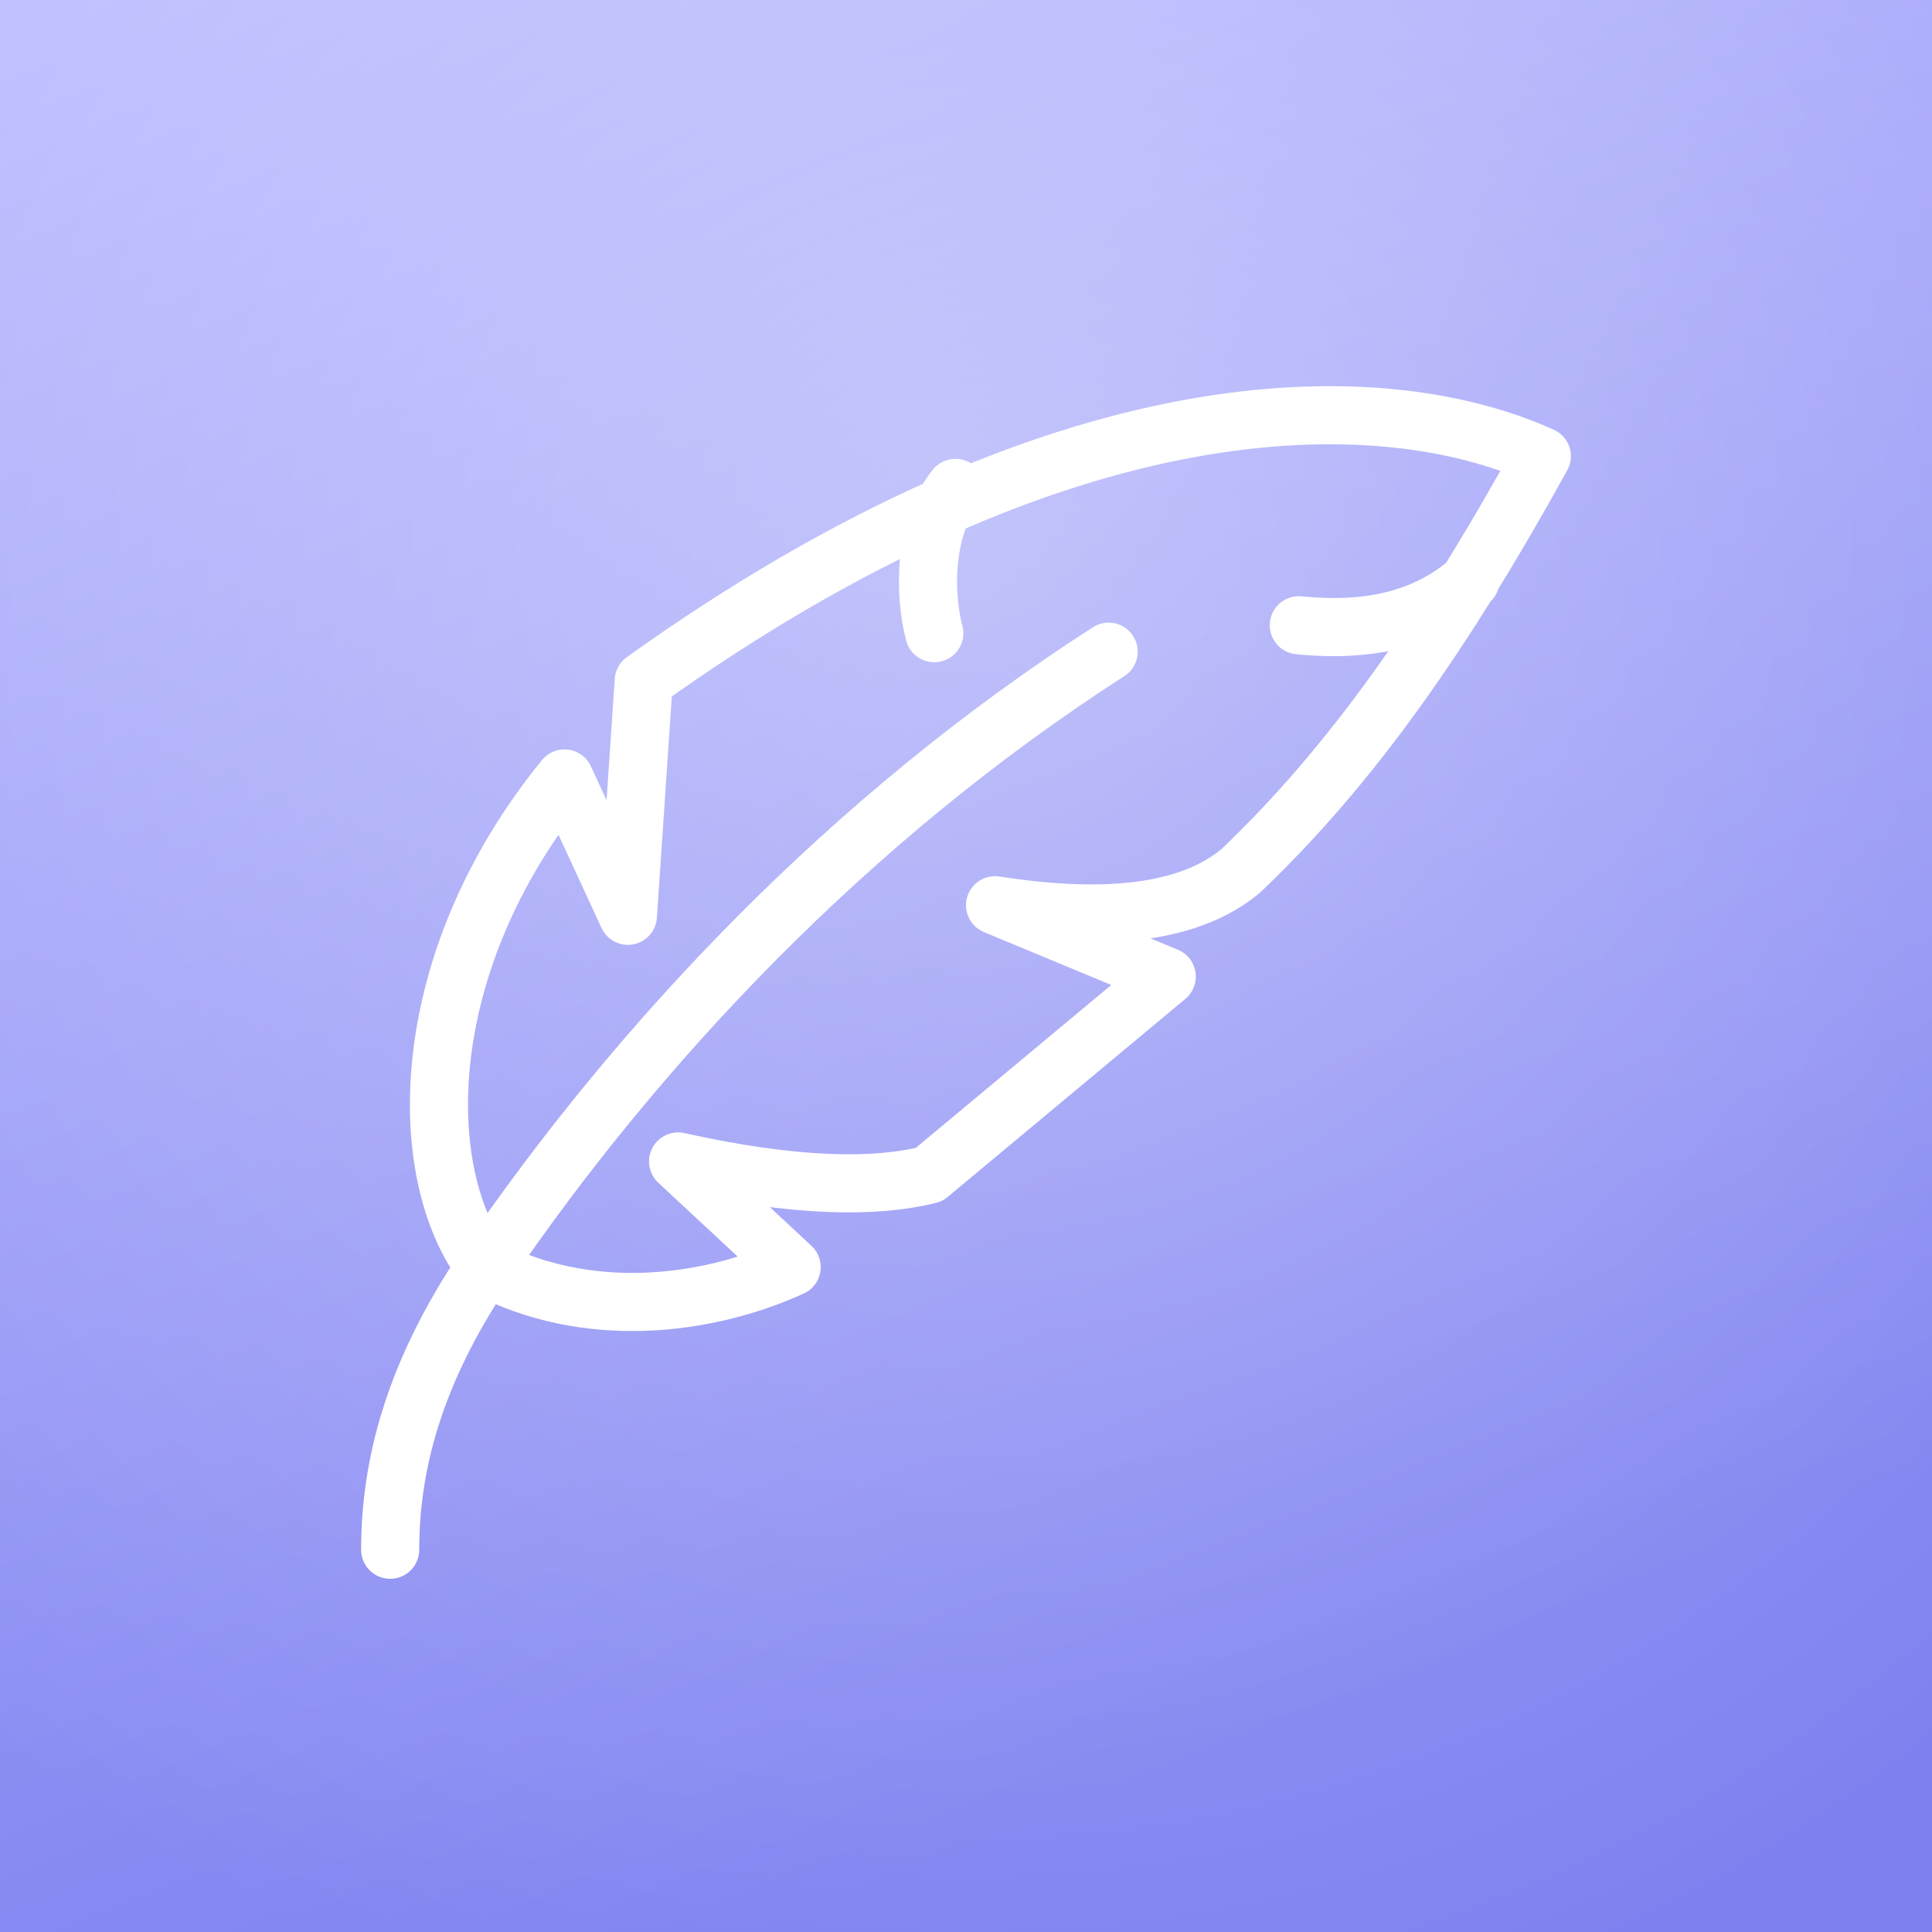
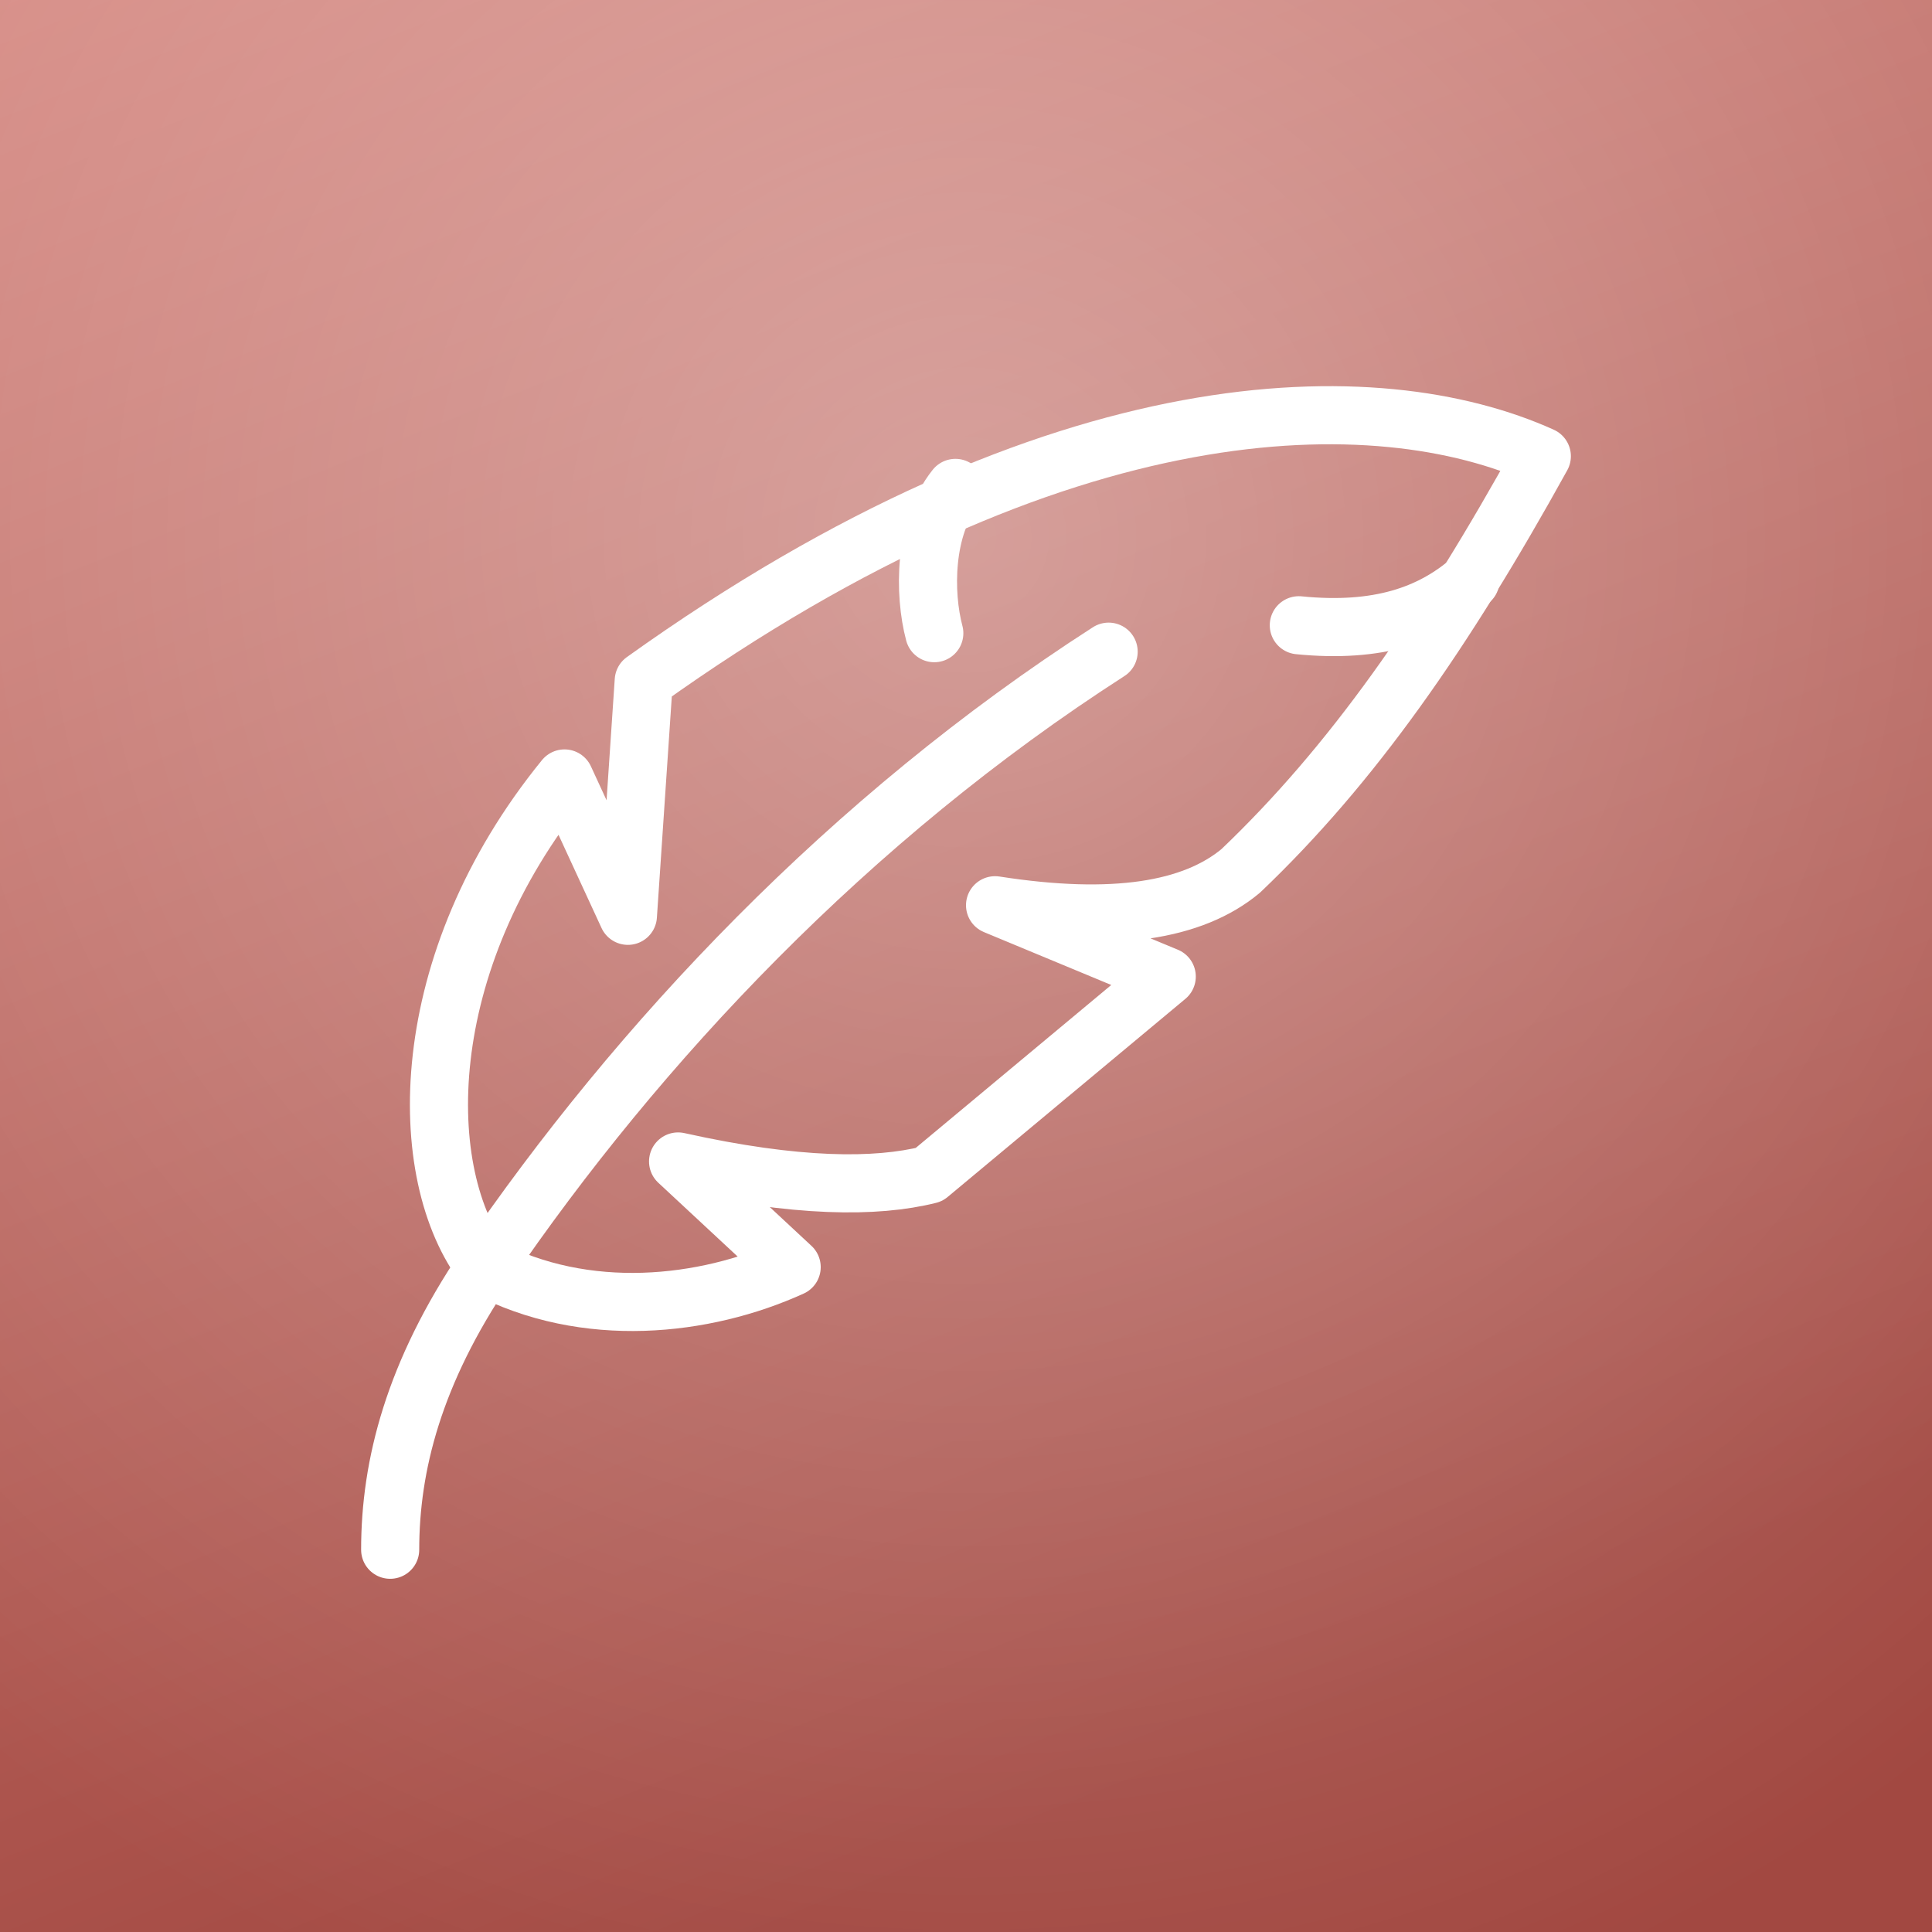
<svg xmlns="http://www.w3.org/2000/svg" viewBox="0 0 512 512" width="512" height="512">
  <defs>
    <linearGradient id="Abg" x1="0" y1="0" x2="0.4" y2="1">
-       <stop offset="0" stop-color="#B9BAFF" />
-       <stop offset="1" stop-color="#7F81F0" />
+       <stop offset="0" stop-color="#D4857E" />
+       <stop offset="1" stop-color="#A24841" />
    </linearGradient>
    <radialGradient id="Agl" cx="0.5" cy="0.28" r="0.8">
      <stop offset="0" stop-color="#fff" stop-opacity="0.35" />
      <stop offset="1" stop-color="#fff" stop-opacity="0" />
    </radialGradient>
    <filter id="Ash" x="-30%" y="-30%" width="160%" height="170%">
      <feDropShadow dx="0" dy="12" stdDeviation="11" flood-color="#10116a" flood-opacity=".4" />
    </filter>
    <linearGradient id="Aqf" x1="0" y1="0" x2="1" y2="1">
      <stop offset="0" stop-color="#ffffff" />
      <stop offset="1" stop-color="#DADBFF" />
    </linearGradient>
    <linearGradient id="Aqd" x1="0" y1="0" x2="1" y2="1">
      <stop offset="0" stop-color="#C4C5FF" />
      <stop offset="1" stop-color="#8E90F7" />
    </linearGradient>
  </defs>
  <rect width="512" height="512" fill="url(#Abg)" />
  <rect width="512" height="512" fill="url(#Agl)" />
  <g transform="translate(-54.8 -31.7) scale(0.7)" fill="none" stroke="#fff" stroke-width="22" stroke-linecap="round" stroke-linejoin="round">
    <path d="M662 218 C 600 190, 480 190, 322 303 L316 392 L292 340 C 235 410, 235 490, 262 525 C 300 545, 345 540, 378 525 L335 485 C 380 495, 410 495, 430 490 L520 415 L455 388 C 500 395, 530 390, 548 375 C 590 335, 625 285, 662 218 Z" />
    <path d="M498 292 C 400 355, 320 440, 262 525 C 235 565, 226 600, 226 632" />
    <path d="M440 230 C 428 245, 428 270, 432 285" />
    <path d="M570 282 C 600 285, 620 278, 635 265" />
  </g>
</svg>
